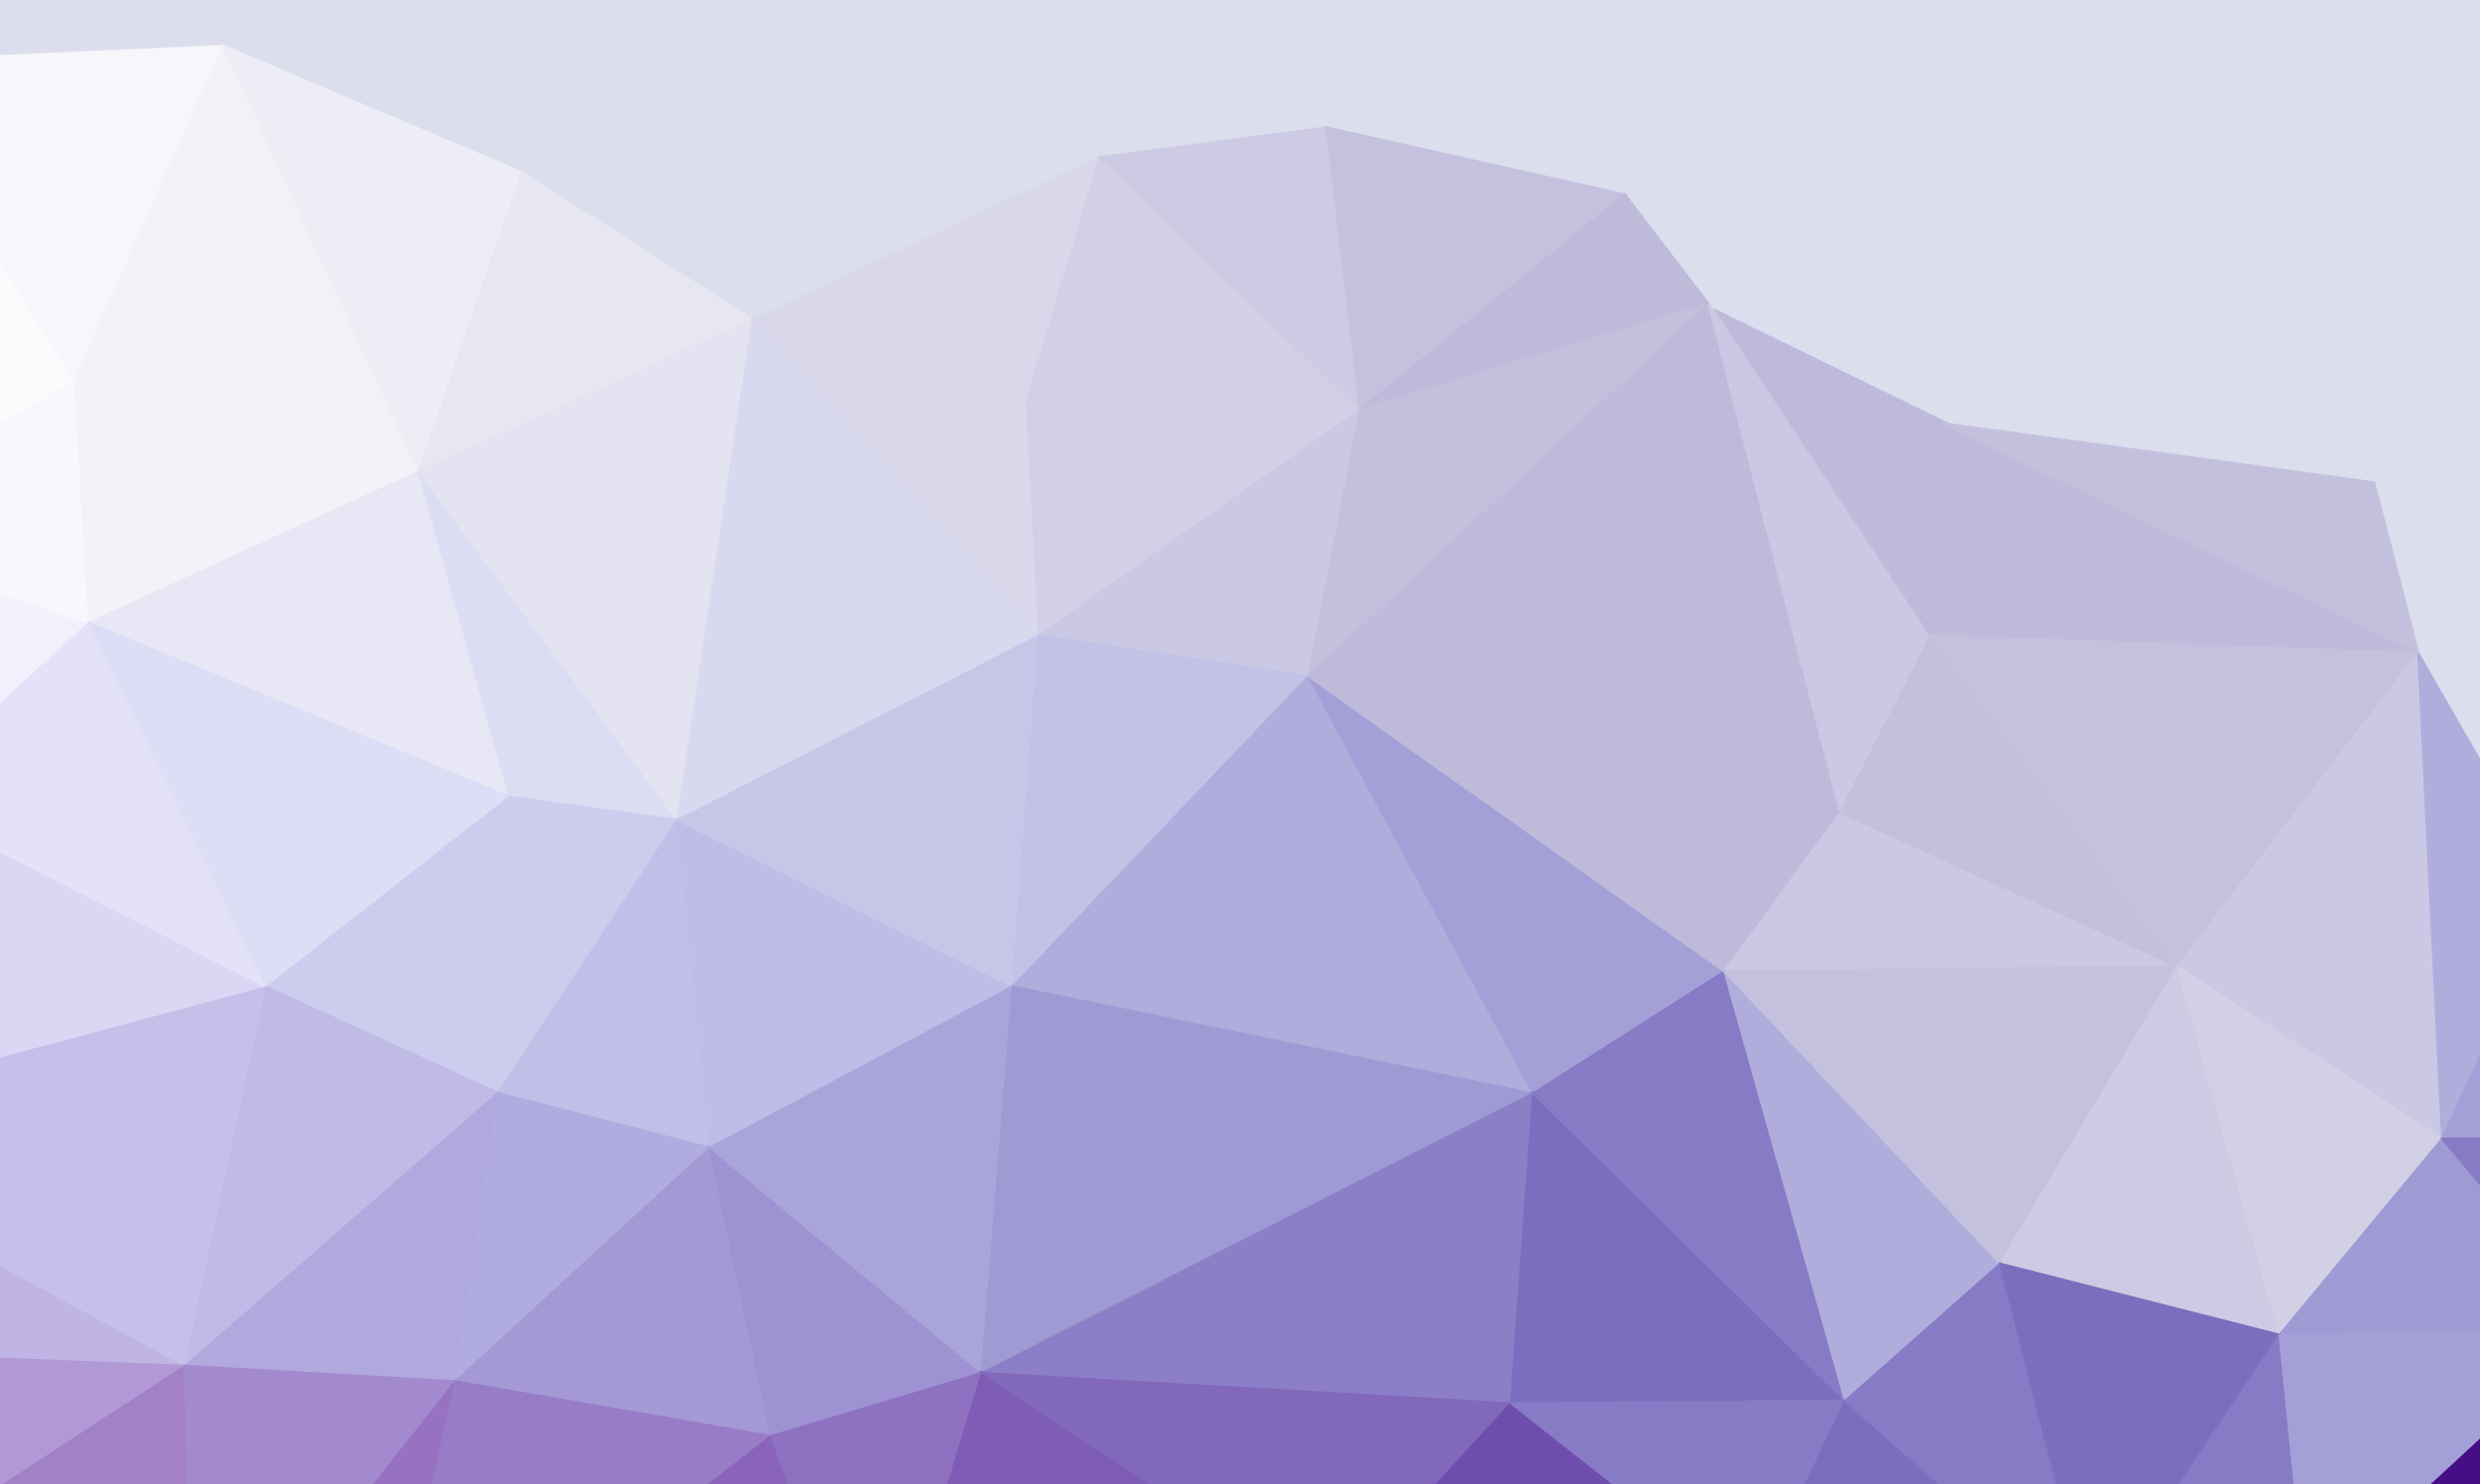
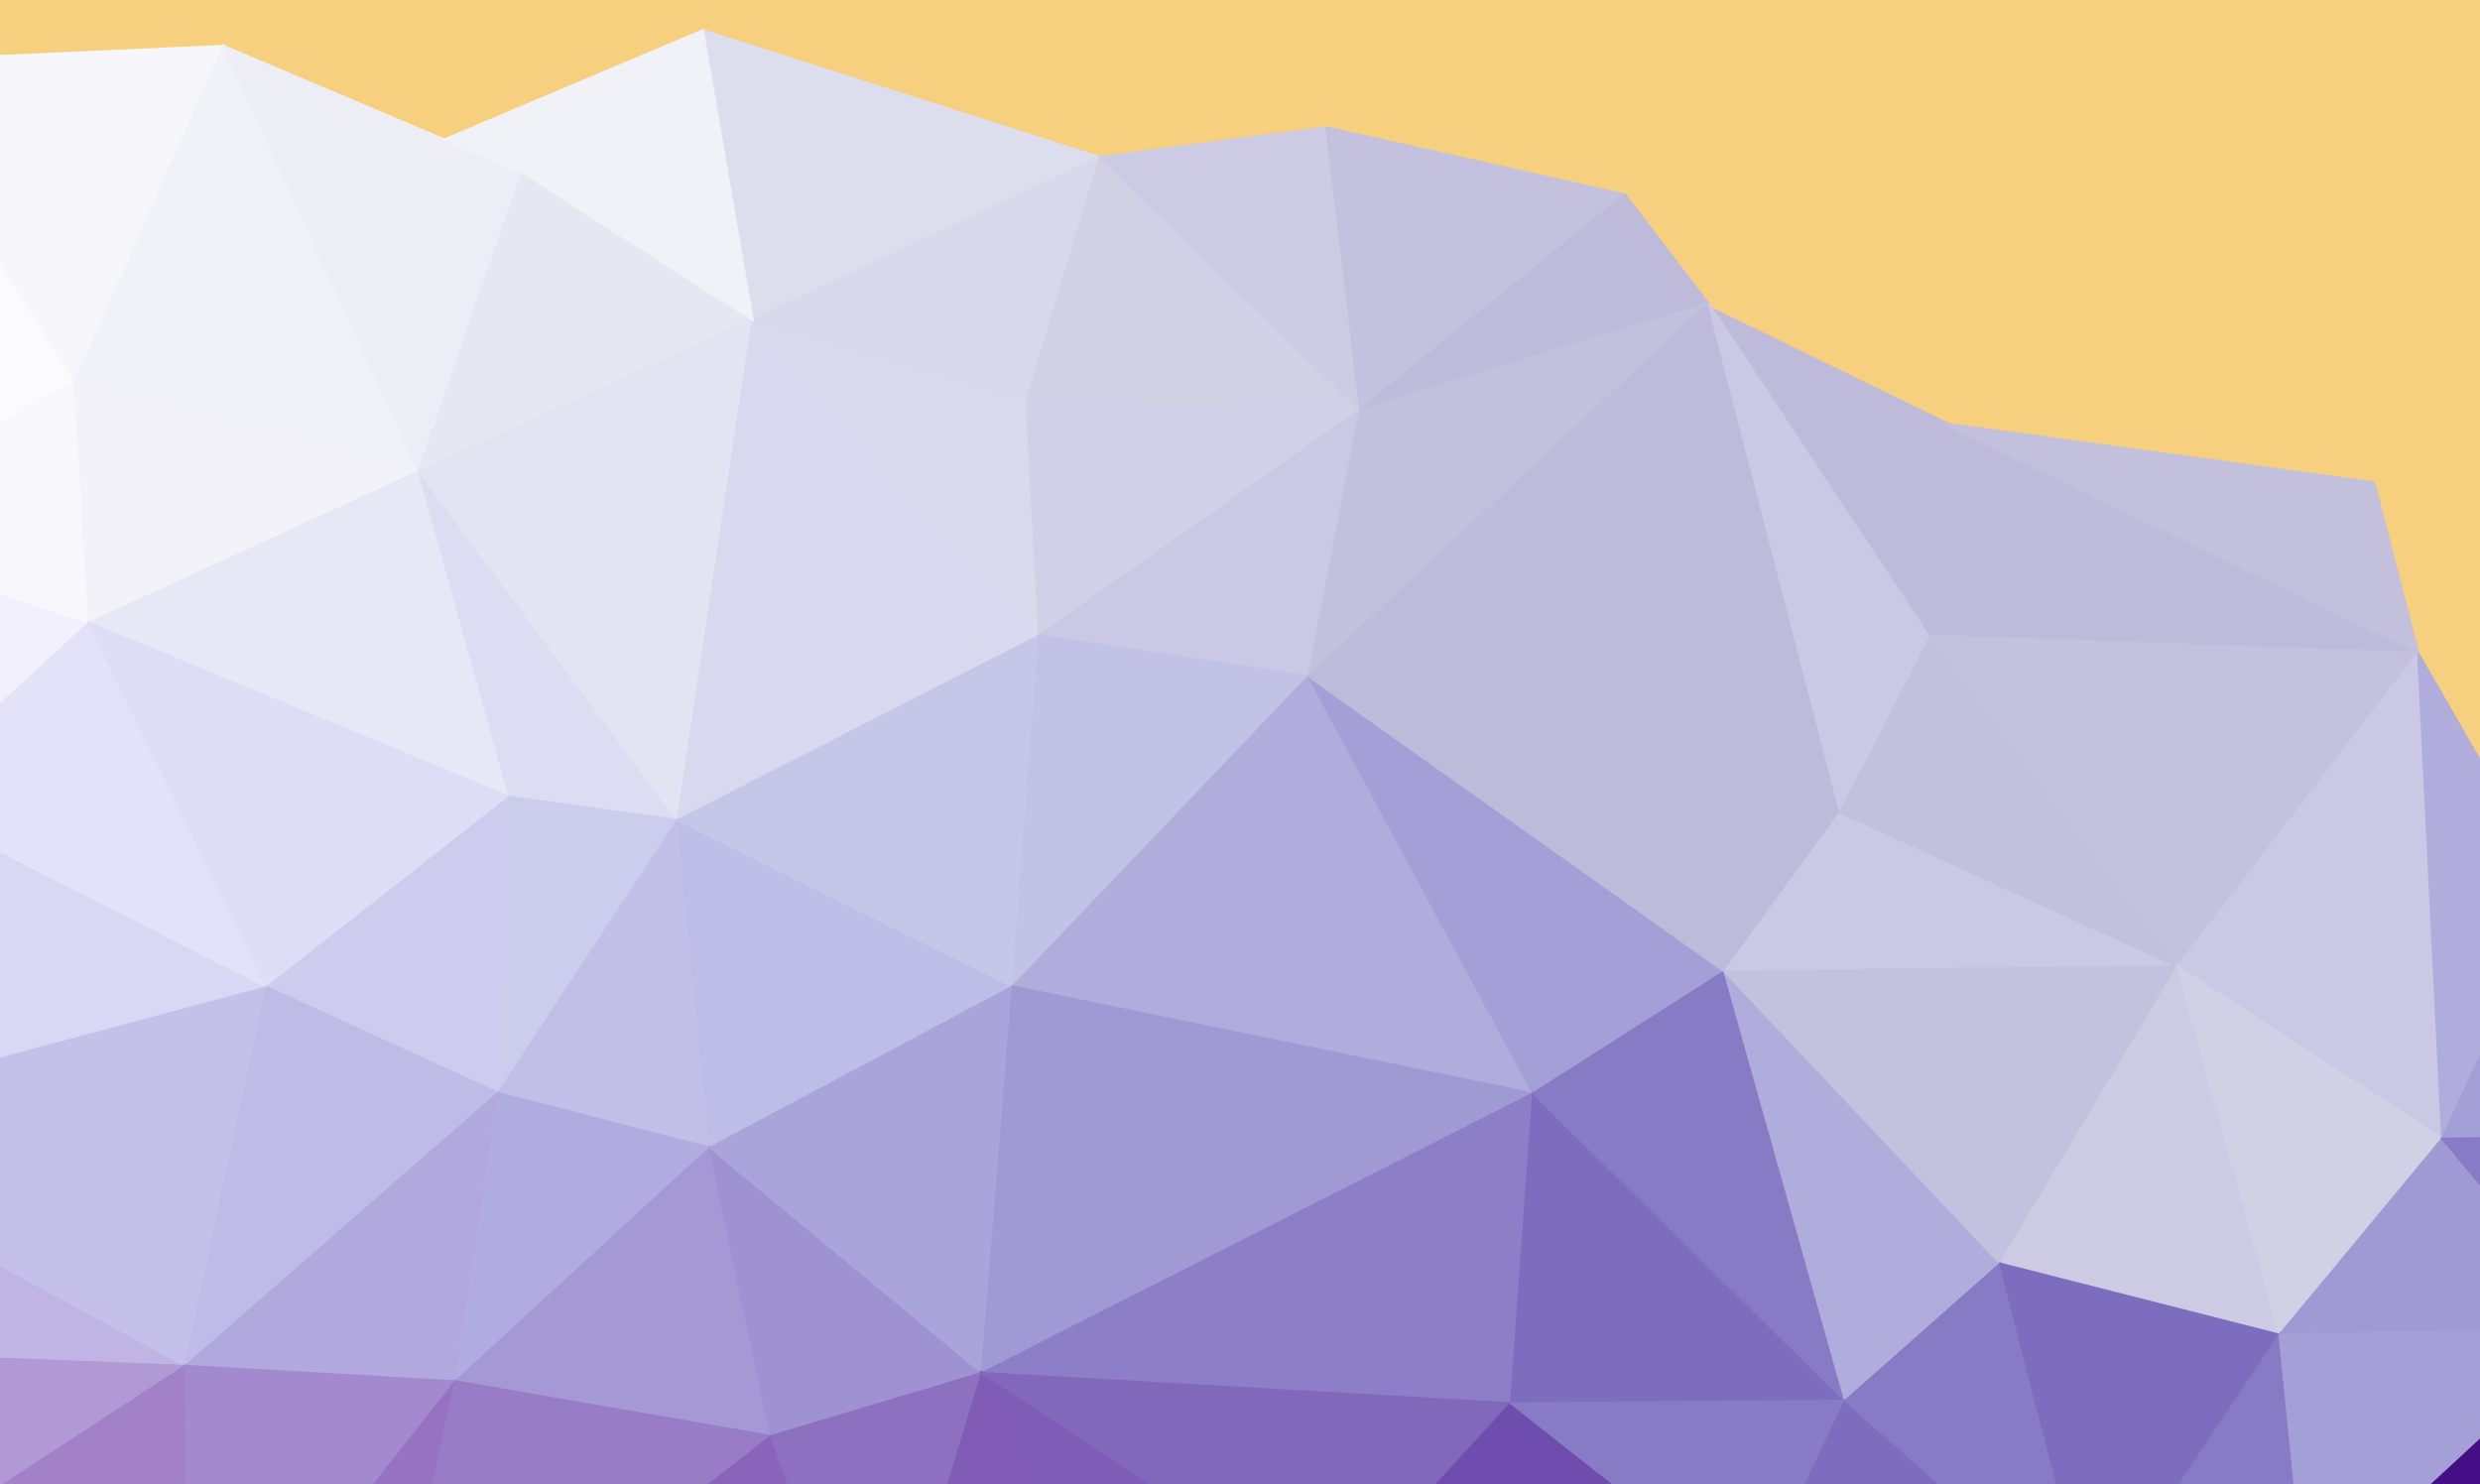
<svg xmlns="http://www.w3.org/2000/svg" version="1.1" id="Layer_1" x="0px" y="0px" width="1170px" height="700px" viewBox="0 0 1170 700" enable-background="new 0 0 1170 700" xml:space="preserve">
  <g id="Layer_2">
-     <rect x="-26.5" y="-75.5" fill="#DCDDED" stroke="#DCDDED" width="1348" height="616" />
+     <linearGradient id="SVGID_1_" gradientUnits="userSpaceOnUse" x1="0" y1="374.433" x2="0" y2="100%">
+       <stop offset="0" style="stop-color:#f6d07e" />
+       <stop offset="100%" style="stop-color:##f7eed1" />
+     </linearGradient>
+     <rect y="-75.5" fill="url(#SVGID_1_)" width="1170" height="700" />
  </g>
  <g id="Layer_1_1_">
    <g>
      <path fill="#FBFAFC" stroke="#FBFAFC" d="M-58.632,29.065l-30.78,220.89l124.845-69.893L-58.632,29.065z" />
      <path fill="#F7F6FA" stroke="#F7F6FA" d="M-58.632,29.065l94.065,150.998l70.095-158.388L-58.632,29.065z" />
      <path fill="#F1F1F8" stroke="#F1F1F8" d="M105.529,21.674L35.434,180.062l162.198,42.362L105.529,21.674z" />
      <path fill="#EDEDF5" stroke="#EDEDF5" d="M105.529,21.674l92.103,200.75l48.711-141.063L105.529,21.674z" />
      <path fill="#E7E7F2" stroke="#E7E7F2" d="M246.343,81.361l-48.711,141.063l157.48-71.451L246.343,81.361z" />
-       <path fill="#DCDDED" stroke="#DCDDED" d="M331.595,14.278l23.519,136.695l163.843-76.816L331.595,14.278z" />
+       <path fill="#DCDDED" stroke="#DCDDED" d="M331.595,14.278l23.52,136.695l163.843-76.816L331.595,14.278z" />
      <path fill="#D8D8EA" stroke="#D8D8EA" d="M518.955,74.157l-163.843,76.816l129.229,38.676L518.955,74.157z" />
-       <path fill="#D1D0E5" stroke="#D1D0E5" d="M518.955,74.157L484.343,189.65l157.395,3.636L518.955,74.157z" />
+       <path fill="#D1D0E5" stroke="#D1D0E5" d="M518.955,74.157L484.343,189.65l157.396,3.636L518.955,74.157z" />
      <path fill="#CDCBE3" stroke="#CDCBE3" d="M518.955,74.157l122.781,119.128L625.799,60.093L518.955,74.157z" />
      <path fill="#C4C1DE" stroke="#C4C1DE" d="M625.799,60.093l15.938,133.192l124.88-101.537L625.799,60.093z" />
-       <path fill="#BEBADA" stroke="#BEBADA" d="M766.617,91.748L641.736,193.285l164.237-50.066L766.617,91.748z" />
+       <path fill="#BEBADA" stroke="#BEBADA" d="M766.617,91.748L641.736,193.285l164.236-50.066L766.617,91.748z" />
      <path fill="#EAE8FC" stroke="#EAE8FC" d="M-89.412,249.955l-30.571,281.611l71.521-154.734L-89.412,249.955z" />
      <path fill="#F1F0FC" stroke="#F1F0FC" d="M-89.412,249.955l40.951,126.877l90.451-82.95L-89.412,249.955z" />
      <path fill="#F8F7FB" stroke="#F8F7FB" d="M-89.412,249.955L41.99,293.882l-6.557-113.82L-89.412,249.955z" />
      <path fill="#F3F2F8" stroke="#F3F2F8" d="M35.434,180.062l6.557,113.82l155.642-71.458L35.434,180.062z" />
      <path fill="#E7E7F6" stroke="#E7E7F6" d="M197.632,222.424L41.99,293.882l198.444,82.062L197.632,222.424z" />
-       <path fill="#DCDDF3" stroke="#DCDDF3" d="M197.632,222.424l42.802,153.52l79.258,11.01L197.632,222.424z" />
+       <path fill="#DCDDF3" stroke="#DCDDF3" d="M197.632,222.424l42.802,153.52l79.258,11.011L197.632,222.424z" />
      <path fill="#E3E3F1" stroke="#E3E3F1" d="M197.632,222.424l122.062,164.529l35.42-235.98L197.632,222.424z" />
      <path fill="#D8D9EE" stroke="#D8D9EE" d="M355.112,150.973l-35.42,235.98l170.598-87.101L355.112,150.973z" />
      <path fill="#D9D9EB" stroke="#D9D9EB" d="M355.112,150.973l135.178,148.88l-5.947-110.203L355.112,150.973z" />
      <path fill="#D2D0E6" stroke="#D2D0E6" d="M484.343,189.649l5.947,110.203l151.446-106.567L484.343,189.649z" />
      <path fill="#CAC8E4" stroke="#CAC8E4" d="M641.736,193.285L490.29,299.853l127.04,19.284L641.736,193.285z" />
      <path fill="#C3C0DD" stroke="#C3C0DD" d="M641.736,193.285L617.33,319.136l188.645-175.917L641.736,193.285z" />
      <path fill="#BEBADA" stroke="#BEBADA" d="M805.975,143.219L617.33,319.136l250.81,64.206L805.975,143.219z" />
      <path fill="#CAC8E4" stroke="#CAC8E4" d="M805.975,143.219l62.165,240.123l42.862-83.501L805.975,143.219z" />
      <path fill="#BEBADA" stroke="#BEBADA" d="M809.5,146.5l101.502,153.341l229.814,8.239L809.5,146.5z" />
      <path fill="#DAD7F5" stroke="#DAD7F5" d="M-48.461,376.832l-71.521,154.734l245.919-65.822L-48.461,376.832z" />
      <path fill="#E3E2F8" stroke="#E3E2F8" d="M-48.461,376.832l174.397,88.912L41.99,293.882L-48.461,376.832z" />
      <path fill="#DDDDF5" stroke="#DDDDF5" d="M41.99,293.882l83.946,171.862l114.498-89.801L41.99,293.882z" />
      <path fill="#CDCCEE" stroke="#CDCCEE" d="M240.434,375.943l-114.498,89.801l109.114,49.922L240.434,375.943z" />
-       <path fill="#CCCCED" stroke="#CCCCED" d="M240.434,375.943l-5.384,139.723l84.643-128.713L240.434,375.943z" />
+       <path fill="#CCCCED" stroke="#CCCCED" d="M240.434,375.943l-5.384,139.723l84.644-128.713L240.434,375.943z" />
      <path fill="#C1BFE8" stroke="#C1BFE8" d="M319.692,386.953L235.05,515.666l99.91,25.82L319.692,386.953z" />
      <path fill="#BEBDE7" stroke="#BEBDE7" d="M319.692,386.953l15.268,154.533l142.821-76.074L319.692,386.953z" />
      <path fill="#C6C6E9" stroke="#C6C6E9" d="M319.692,386.953l158.089,78.459l12.509-165.56L319.692,386.953z" />
      <path fill="#C2C1E6" stroke="#C2C1E6" d="M490.29,299.853l-12.509,165.56L617.33,319.136L490.29,299.853z" />
      <path fill="#B0ADDD" stroke="#B0ADDD" d="M617.33,319.136L477.781,465.412l245.512,50.449L617.33,319.136z" />
-       <path fill="#A59FD7" stroke="#A59FD7" d="M617.33,319.136l105.963,196.726l90.227-57.541L617.33,319.136z" />
+       <path fill="#A59FD7" stroke="#A59FD7" d="M617.33,319.136l105.963,196.727l90.227-57.541L617.33,319.136z" />
      <path fill="#BEBADA" stroke="#BEBADA" d="M617.33,319.136L813.52,458.32l54.62-74.979L617.33,319.136z" />
      <path fill="#CAC8E4" stroke="#CAC8E4" d="M868.14,383.342l-54.62,74.979l213.773-2.283L868.14,383.342z" />
      <path fill="#C3C0DD" stroke="#C3C0DD" d="M868.14,383.342l159.153,72.695L911.002,299.841L868.14,383.342z" />
      <path fill="#C4C1DE" stroke="#C4C1DE" d="M911.002,299.841l116.291,156.196l113.523-147.957L911.002,299.841z" />
      <path fill="#CAC8E4" stroke="#CAC8E4" d="M1140.816,308.08l-113.523,147.957l124.854,81.176L1140.816,308.08z" />
      <path fill="#B0ADDD" stroke="#B0ADDD" d="M1140.816,308.08l11.33,229.133L1205.5,420.5L1140.816,308.08z" />
-       <path fill="#A59FD7" stroke="#A59FD7" d="M1205.501,421.167l-53.354,116.046l138.479-1.606L1205.501,421.167z" />
+       <path fill="#A59FD7" stroke="#A59FD7" d="M1205.501,421.167l-53.354,116.046l138.479-1.605L1205.501,421.167z" />
      <path fill="#AD8CCF" stroke="#AD8CCF" d="M-119.982,531.566l10.683,363.633l4.588-125.324L-119.982,531.566z" />
      <path fill="#BCA9DE" stroke="#BCA9DE" d="M-119.982,531.566l15.271,238.309l5.98-132.652L-119.982,531.566z" />
-       <path fill="#BFB4E3" stroke="#BFB4E3" d="M-119.982,531.566l21.251,105.655L87.5,644.399L-119.982,531.566z" />
+       <path fill="#BFB4E3" stroke="#BFB4E3" d="M-119.982,531.566l21.251,105.654L87.5,644.399L-119.982,531.566z" />
      <path fill="#C5C0E9" stroke="#C5C0E9" d="M-119.982,531.566L87.5,644.399l38.437-178.655L-119.982,531.566z" />
      <path fill="#BFBAE6" stroke="#BFBAE6" d="M125.937,465.744L87.5,644.399l147.55-128.733L125.937,465.744z" />
      <path fill="#B1A8DD" stroke="#B1A8DD" d="M235.05,515.666L87.5,644.399l127.421,7.31L235.05,515.666z" />
      <path fill="#B1ACDF" stroke="#B1ACDF" d="M235.05,515.666l-20.129,136.043L334.96,541.486L235.05,515.666z" />
      <path fill="#A498D5" stroke="#A498D5" d="M334.96,541.486L214.921,651.709l148.854,25.82L334.96,541.486z" />
      <path fill="#9E92D2" stroke="#9E92D2" d="M334.96,541.486l28.815,136.043l99.521-29.774L334.96,541.486z" />
      <path fill="#A9A4DA" stroke="#A9A4DA" d="M334.96,541.486l128.337,106.269l14.484-182.343L334.96,541.486z" />
      <path fill="#A09AD4" stroke="#A09AD4" d="M477.781,465.412l-14.484,182.343l259.996-131.894L477.781,465.412z" />
      <path fill="#8C7FC7" stroke="#8C7FC7" d="M723.293,515.861L463.297,647.755l249.552,14.312L723.293,515.861z" />
      <path fill="#7D6DBE" stroke="#7D6DBE" d="M723.293,515.861l-10.444,146.205l157.653-1.2L723.293,515.861z" />
      <path fill="#877BC5" stroke="#877BC5" d="M723.293,515.861l147.209,145.005L813.52,458.32L723.293,515.861z" />
      <path fill="#B0ADDD" stroke="#B0ADDD" d="M813.52,458.32l56.982,202.546l73.175-64.694L813.52,458.32z" />
      <path fill="#C4C1DE" stroke="#C4C1DE" d="M813.52,458.32l130.157,137.852l83.616-140.135L813.52,458.32z" />
      <path fill="#CDCBE3" stroke="#CDCBE3" d="M1027.293,456.037l-83.616,140.135l131.752,33.539L1027.293,456.037z" />
      <path fill="#D1D0E5" stroke="#D1D0E5" d="M1027.293,456.037l48.136,173.674l76.718-92.498L1027.293,456.037z" />
-       <path fill="#A09AD4" stroke="#A09AD4" d="M1152.146,537.213l-76.719,92.498l151.46-2.975L1152.146,537.213z" />
-       <path fill="#877BC5" stroke="#877BC5" d="M1152.146,537.213l74.741,89.523l63.736-91.131L1152.146,537.213z" />
-       <path fill="#4C278D" stroke="#4C278D" d="M1290.625,535.605l-63.736,91.131l-6.71,188.401L1290.625,535.605z" />
-       <path fill="#3C077B" stroke="#3C077B" d="M1290.625,535.605l-70.446,279.532l41.388,91.775L1290.625,535.605z" />
+       <path fill="#A09AD4" stroke="#A09AD4" d="M1152.146,537.213l-76.72,92.498l151.46-2.975L1152.146,537.213z" />
+       <path fill="#877BC5" stroke="#877BC5" d="M1152.146,537.213l74.74,89.523l63.736-91.131L1152.146,537.213z" />
+       <path fill="#4C278D" stroke="#4C278D" d="M1290.625,535.605l-63.736,91.131l-6.71,188.4L1290.625,535.605z" />
+       <path fill="#3C077B" stroke="#3C077B" d="M1290.625,535.605l-70.446,279.531l41.388,91.775L1290.625,535.605z" />
      <path fill="#B199D6" stroke="#B199D6" d="M-98.731,637.223l-5.98,132.652L87.5,644.399L-98.731,637.223z" />
      <path fill="#A381C9" stroke="#A381C9" d="M87.5,644.399l-192.211,125.476l194.765,39.87L87.5,644.399z" />
      <path fill="#A389CD" stroke="#A389CD" d="M87.5,644.399l2.553,165.346l124.868-158.036L87.5,644.399z" />
      <path fill="#9772C2" stroke="#9772C2" d="M214.921,651.709L90.053,809.745l87.305,13.222L214.921,651.709z" />
      <path fill="#987CC6" stroke="#987CC6" d="M214.921,651.709l-37.563,171.258l186.417-145.438L214.921,651.709z" />
      <path fill="#8A64BA" stroke="#8A64BA" d="M363.775,677.529L177.358,822.967l236-10.407L363.775,677.529z" />
-       <path fill="#8D71C0" stroke="#8D71C0" d="M363.775,677.529l49.582,135.029l49.938-164.805L363.775,677.529z" />
+       <path fill="#8D71C0" stroke="#8D71C0" d="M363.775,677.529l49.582,135.028l49.938-164.805L363.775,677.529z" />
      <path fill="#815CB6" stroke="#815CB6" d="M463.297,647.755L413.357,812.56l121.229-2.636L463.297,647.755z" />
      <path fill="#7F5DB6" stroke="#7F5DB6" d="M463.297,647.755l71.291,162.169l92.581-54.634L463.297,647.755z" />
      <path fill="#8268BB" stroke="#8268BB" d="M463.297,647.755L627.169,755.29l85.68-93.224L463.297,647.755z" />
      <path fill="#6F4DAE" stroke="#6F4DAE" d="M712.849,662.066l-85.68,93.224l200.229-2.987L712.849,662.066z" />
-       <path fill="#877BC5" stroke="#877BC5" d="M712.849,662.066l114.55,90.235l43.104-91.437L712.849,662.066z" />
+       <path fill="#877BC5" stroke="#877BC5" d="M712.849,662.066l114.551,90.234l43.104-91.437L712.849,662.066z" />
      <path fill="#7D6DBE" stroke="#7D6DBE" d="M870.502,660.866l-43.104,91.437l159.209,10.713L870.502,660.866z" />
-       <path fill="#877BC5" stroke="#877BC5" d="M870.502,660.866l116.104,102.148l-42.931-166.844L870.502,660.866z" />
-       <path fill="#7D6DBE" stroke="#7D6DBE" d="M943.677,596.172l42.931,166.844l88.821-133.305L943.677,596.172z" />
-       <path fill="#877BC5" stroke="#877BC5" d="M1075.429,629.711l-88.821,133.305l101.427-7.84L1075.429,629.711z" />
+       <path fill="#877BC5" stroke="#877BC5" d="M870.502,660.866l116.104,102.147L943.675,596.17L870.502,660.866z" />
+       <path fill="#7D6DBE" stroke="#7D6DBE" d="M943.677,596.172l42.932,166.844l88.82-133.305L943.677,596.172z" />
+       <path fill="#877BC5" stroke="#877BC5" d="M1075.429,629.711l-88.82,133.305l101.427-7.84L1075.429,629.711z" />
      <path fill="#A59FD7" stroke="#A59FD7" d="M1075.429,629.711l12.604,125.465l138.854-128.438L1075.429,629.711z" />
      <path fill="#460E86" stroke="#460E86" d="M1226.889,626.736l-138.854,128.438l132.146,59.963L1226.889,626.736z" />
      <path fill="#967BB9" stroke="#967BB9" d="M-104.712,769.875l-4.588,125.324l150.9-7.656L-104.712,769.875z" />
      <path fill="#9777BC" stroke="#9777BC" d="M-104.712,769.875L41.6,887.543l48.453-77.798L-104.712,769.875z" />
      <path fill="#8E72B6" stroke="#8E72B6" d="M90.053,809.745L41.6,887.543l135.758-64.576L90.053,809.745z" />
      <path fill="#8270AA" stroke="#8270AA" d="M177.358,822.967L41.6,887.543l157.073,99.518L177.358,822.967z" />
      <path fill="#7869A4" stroke="#7869A4" d="M177.358,822.967l21.315,164.094l183.067-68.089L177.358,822.967z" />
      <path fill="#7C63AC" stroke="#7C63AC" d="M177.358,822.967l204.382,96.005l31.617-106.412L177.358,822.967z" />
      <path fill="#7459A7" stroke="#7459A7" d="M413.357,812.56L381.74,918.972l152.848-109.048L413.357,812.56z" />
      <path fill="#69559D" stroke="#69559D" d="M534.588,809.924L381.74,918.972l186.479,23.575L534.588,809.924z" />
      <path fill="#6B4DA2" stroke="#6B4DA2" d="M534.588,809.924l33.632,132.623l58.949-187.257L534.588,809.924z" />
-       <path fill="#5F4A96" stroke="#5F4A96" d="M627.169,755.29L568.22,942.547l64.103,44.629L627.169,755.29z" />
-       <path fill="#543E90" stroke="#543E90" d="M627.169,755.29l5.152,231.886l215.55-36.317L627.169,755.29z" />
-       <path fill="#5A379A" stroke="#5A379A" d="M627.169,755.29l220.702,195.567l-20.475-198.556L627.169,755.29z" />
-       <path fill="#462386" stroke="#462386" d="M827.396,752.303l20.475,198.556l112.916-5.851L827.396,752.303z" />
+       <path fill="#5F4A96" stroke="#5F4A96" d="M627.169,755.29L568.22,942.547l64.104,44.629L627.169,755.29z" />
+       <path fill="#543E90" stroke="#543E90" d="M627.169,755.29l5.152,231.886l215.55-36.316L627.169,755.29z" />
+       <path fill="#5A379A" stroke="#5A379A" d="M627.169,755.29l220.702,195.567l-20.475-198.557L627.169,755.29z" />
+       <path fill="#462386" stroke="#462386" d="M827.396,752.303l20.475,198.557l112.916-5.852L827.396,752.303z" />
      <path fill="#4D1B8D" stroke="#4D1B8D" d="M827.396,752.303l133.391,192.705l25.818-181.992L827.396,752.303z" />
      <path fill="#3A0C79" stroke="#3A0C79" d="M986.606,763.016l-25.819,181.992l136.04-0.438L986.606,763.016z" />
-       <path fill="#410481" stroke="#410481" d="M986.606,763.016l110.221,181.554l-8.794-189.394L986.606,763.016z" />
-       <path fill="#380077" stroke="#380077" d="M1088.033,755.176l8.794,189.394l123.352-129.431L1088.033,755.176z" />
-       <path fill="#2B0069" stroke="#2B0069" d="M1220.179,815.139l-123.352,129.431l164.739-37.654L1220.179,815.139z" />
-       <path fill="#8475A9" stroke="#8475A9" d="M-109.3,895.199l307.973,91.86L41.6,887.543L-109.3,895.199z" />
+       <path fill="#410481" stroke="#410481" d="M986.606,763.016l110.221,181.555l-8.794-189.395L986.606,763.016z" />
+       <path fill="#380077" stroke="#380077" d="M1088.033,755.176l8.794,189.395l123.352-129.432L1088.033,755.176z" />
+       <path fill="#2B0069" stroke="#2B0069" d="M1220.179,815.139L1096.827,944.57l164.739-37.654L1220.179,815.139z" />
+       <path fill="#8475A9" stroke="#8475A9" d="M-109.3,895.199l307.973,91.859L41.6,887.543L-109.3,895.199z" />
      <path fill="#635D95" stroke="#635D95" d="M198.673,987.061l433.648,0.115L381.74,918.972L198.673,987.061z" />
-       <path fill="#5C5291" stroke="#5C5291" d="M381.74,918.972l250.581,68.204l-64.103-44.629L381.74,918.972z" />
-       <path fill="#382077" stroke="#382077" d="M632.321,987.176l464.506-42.606l-136.04,0.438L632.321,987.176z" />
-       <path fill="#3F2F7D" stroke="#3F2F7D" d="M632.321,987.176l328.466-42.168l-112.916,5.851L632.321,987.176z" />
+       <path fill="#5C5291" stroke="#5C5291" d="M381.74,918.972l250.581,68.204l-64.104-44.629L381.74,918.972z" />
+       <path fill="#382077" stroke="#382077" d="M632.321,987.176l464.506-42.605l-136.04,0.438L632.321,987.176z" />
+       <path fill="#3F2F7D" stroke="#3F2F7D" d="M632.321,987.176l328.466-42.168l-112.916,5.852L632.321,987.176z" />
    </g>
    <path fill="#C3C0DD" stroke="#C3C0DD" d="M916.074,199.598l224.76,108.236l-20.771-80.237L916.074,199.598z" />
  </g>
+   <polygon fill="#F1F1F8" stroke="#F1F1F8" points="355.112,150.973 331.595,14.278 209.5,65.833 246.343,81.361 " />
</svg>
